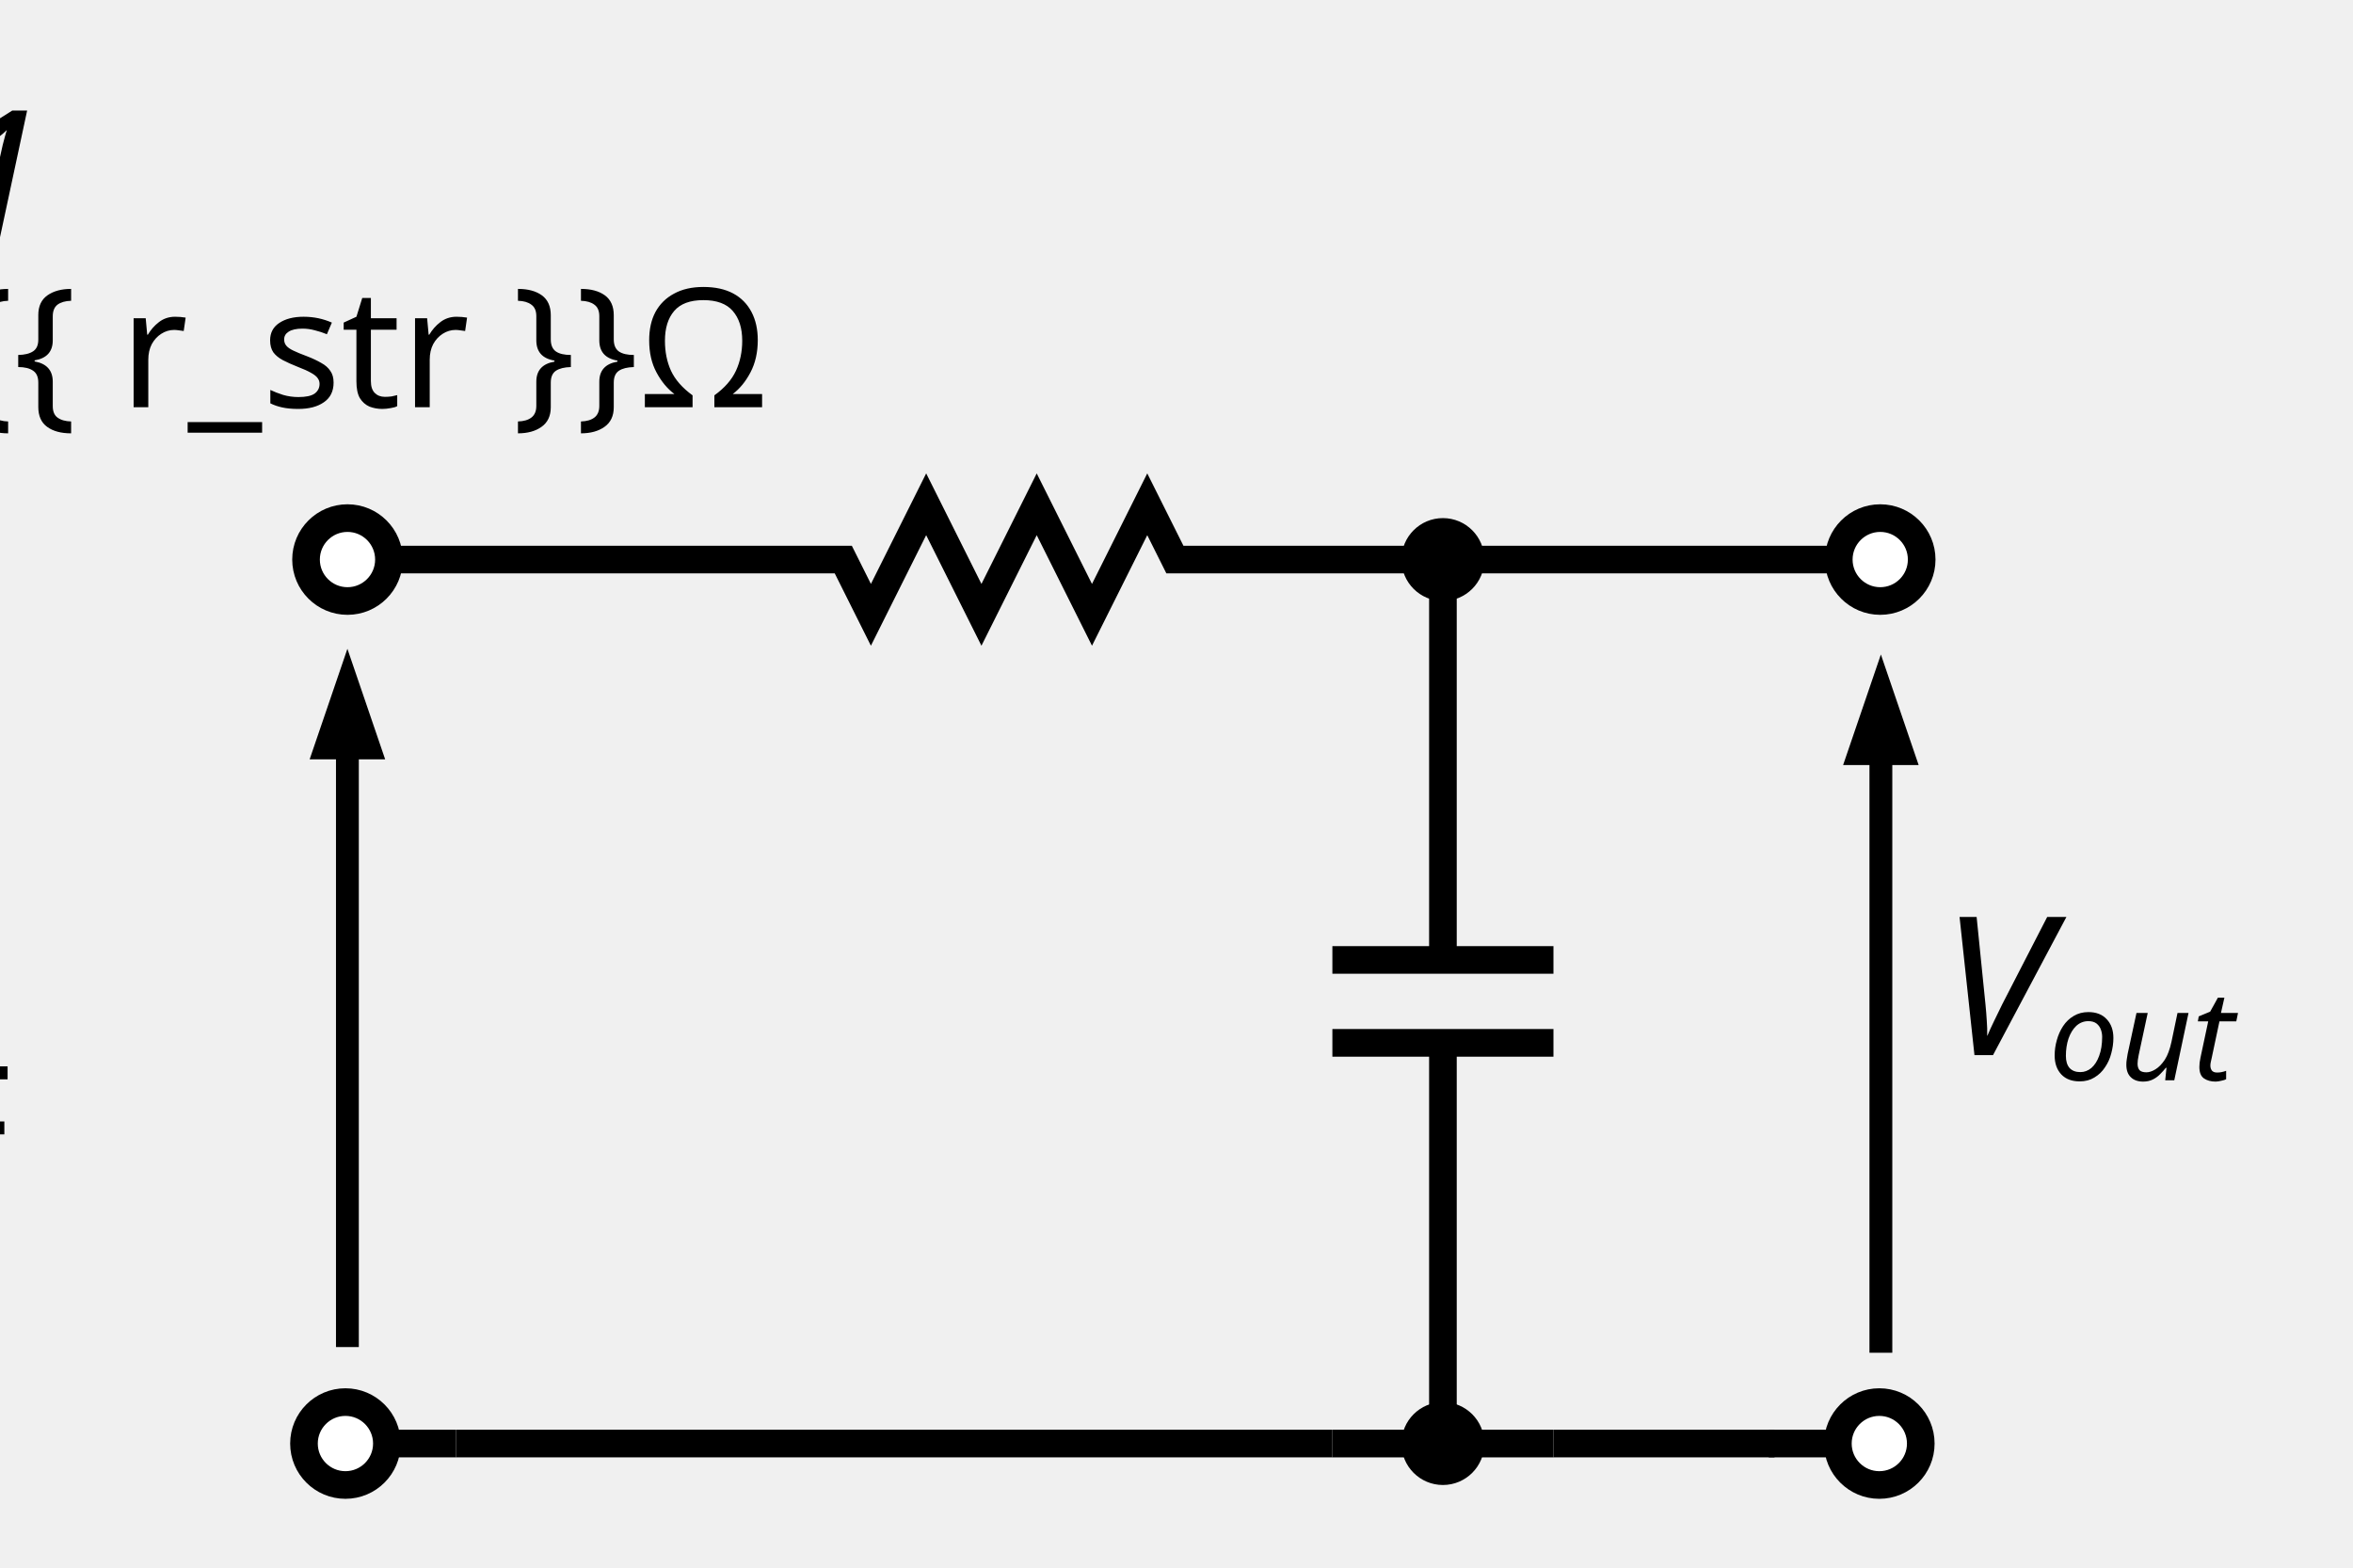
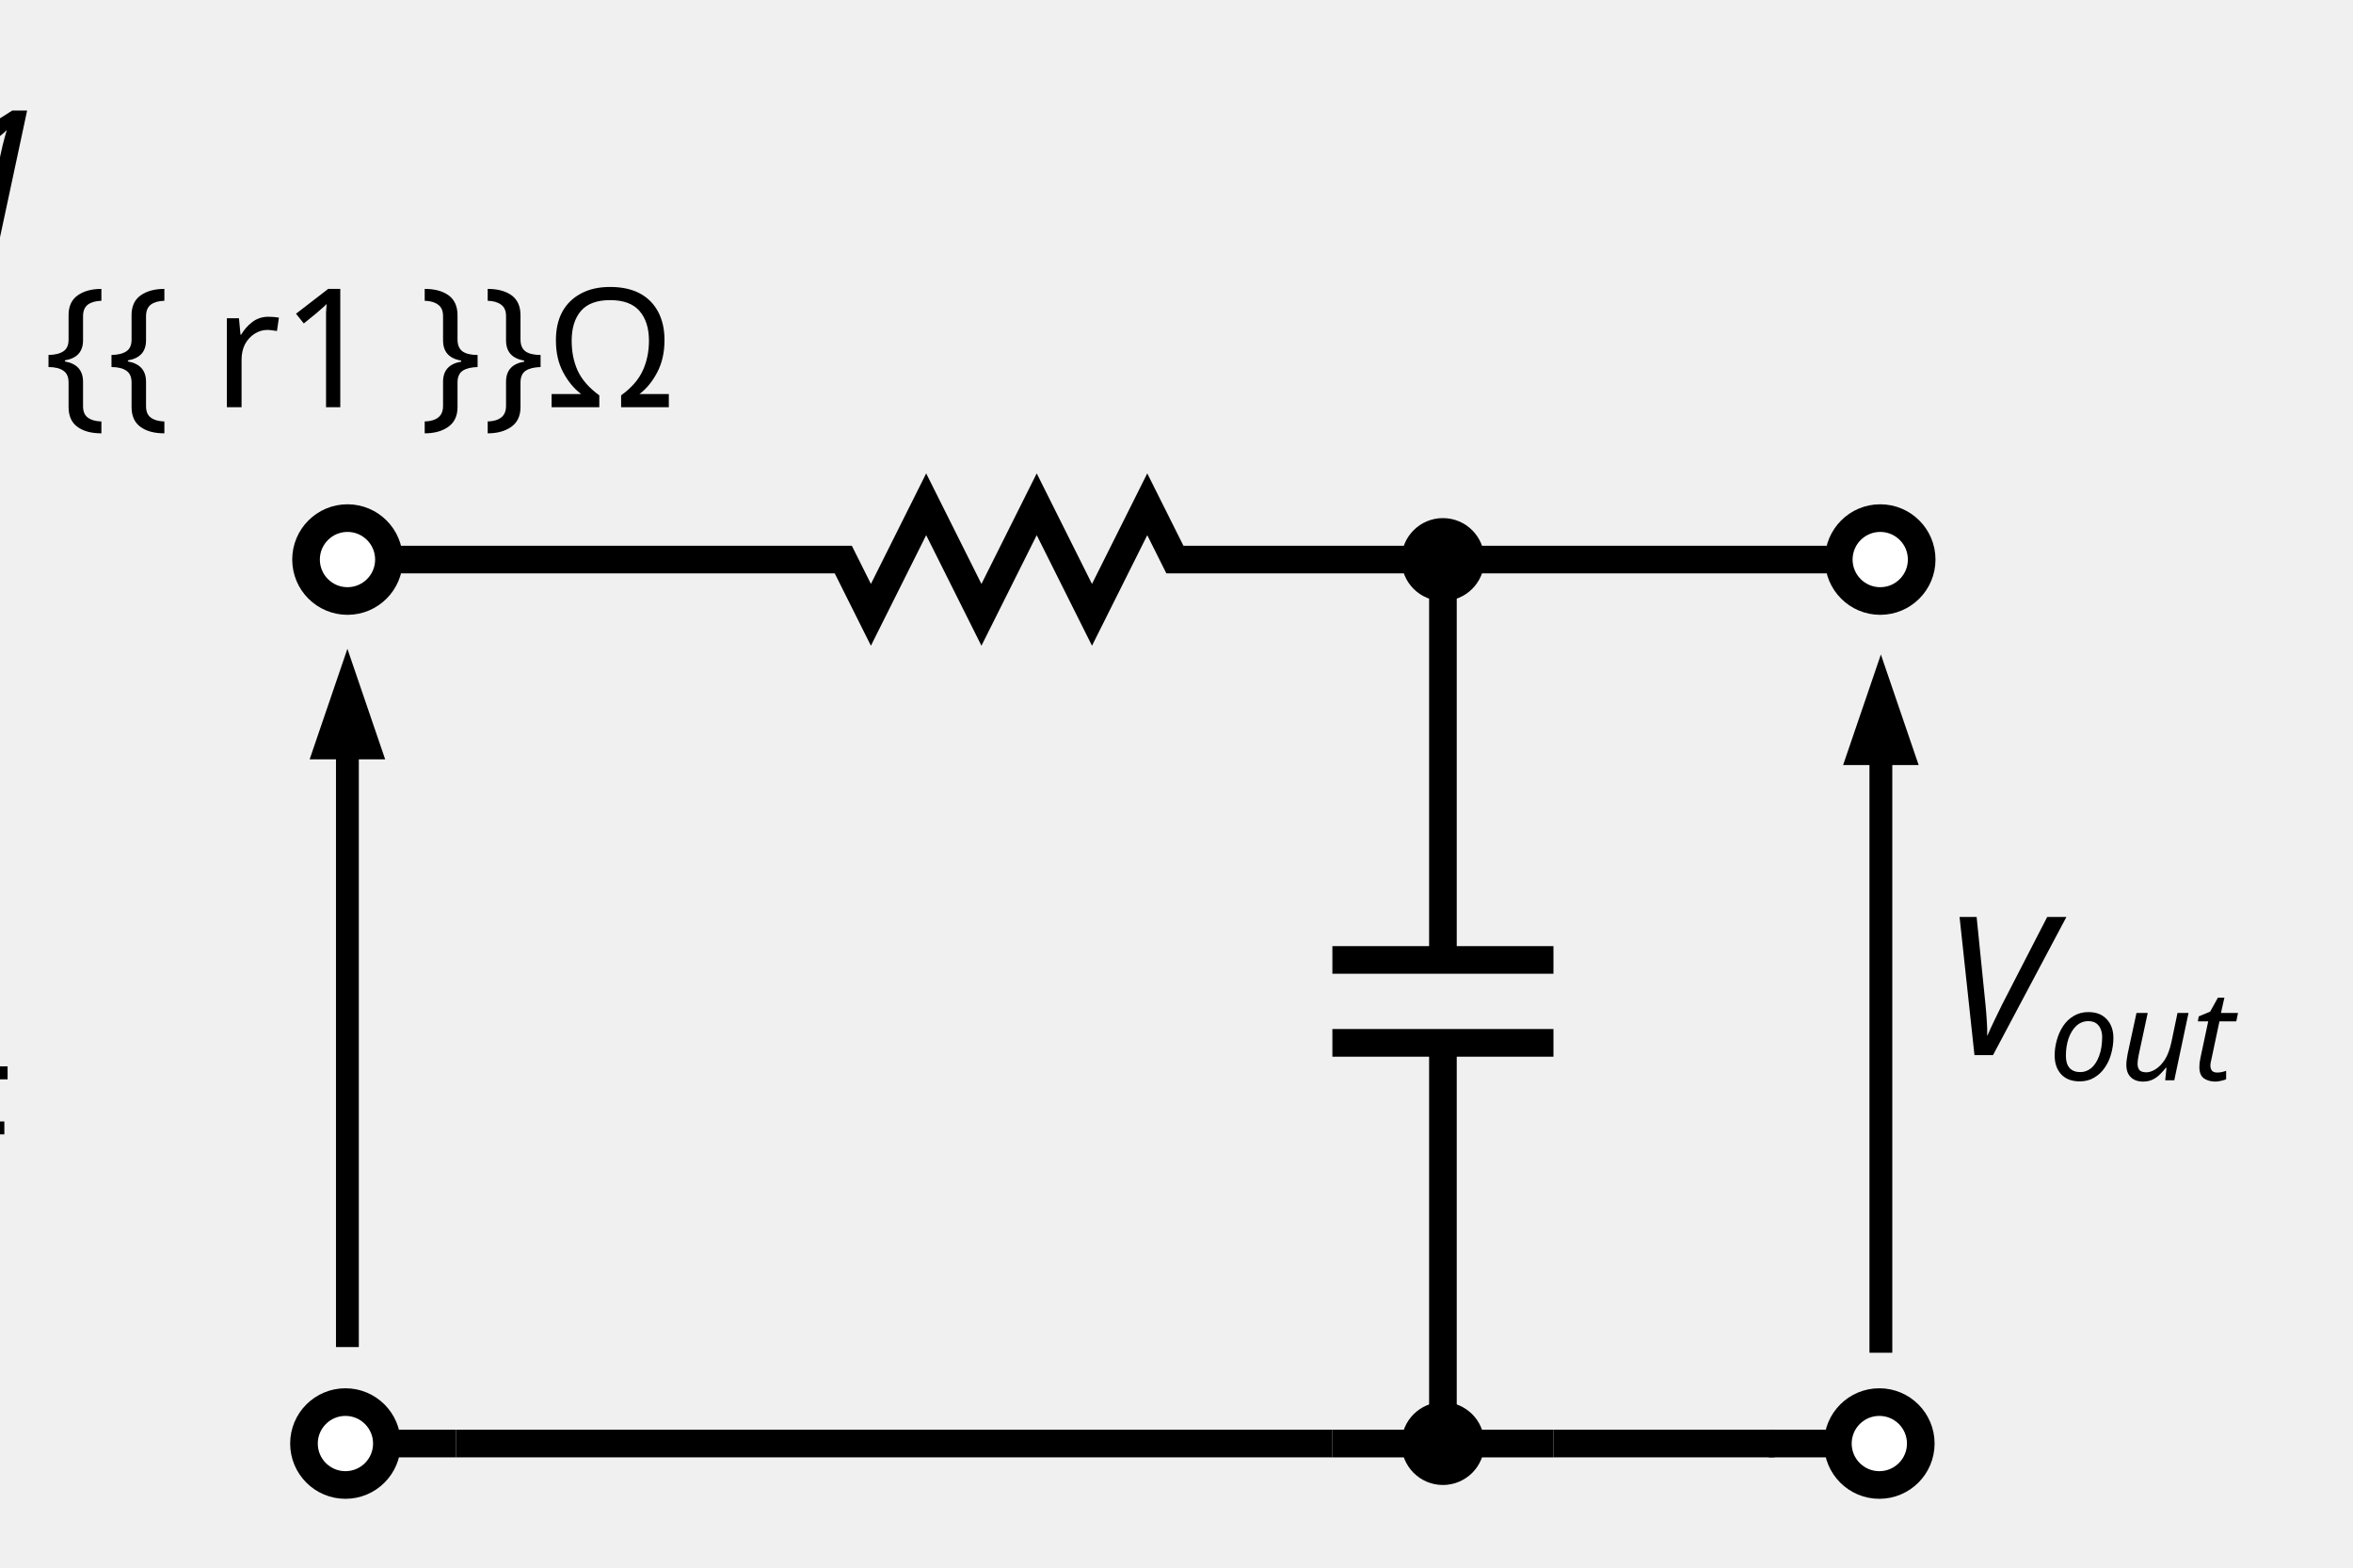
<svg xmlns="http://www.w3.org/2000/svg" version="1.2" width="170.293" height="113.476" id="svg5319">
  <defs id="defs5321" />
  <g transform="translate(0.9264248,2.402892)" id="layer1">
    <g transform="translate(284.0965,277.7579)" id="g240" style="fill:none;stroke:#000000;stroke-width:2;font-family:Sans-Serif">
      <g transform="translate(-83.57143,-67.85714)" id="g7037">
        <g transform="translate(-200.784,-307.2894)" id="g6869">
          <g transform="translate(48.36283,127.4833)" id="g170" style="fill:none;stroke:#000000;stroke-width:2;font-family:Sans-Serif">
            <path d="M -20.171,8 12,8 l 2,4 4,-8 4,8 4,-8 4,8 4,-8 2,4 47.284,0" id="path172" />
          </g>
          <g transform="translate(-16.66796,269.4614)" id="g266" style="fill:none;stroke:#000000;stroke-width:2;font-family:Sans-Serif">
            <g transform="matrix(0,1,-1,0,128.4286,-126)" id="g6663">
              <path d="M -5.935,8 21,8" id="path268" />
              <path d="m 21,0 0,16" id="path270" />
              <path d="m 27,0 0,16" id="path272" />
              <path d="M 27,8 53.808,8" id="path274" />
            </g>
          </g>
          <g transform="matrix(0,1,-1,0,111.7606,127.4833)" id="g36" style="fill:none;stroke:#000000;stroke-width:2;font-family:Sans-Serif">
            <circle cx="8" cy="8" r="3" id="circle42" style="fill:#000000;stroke:none" />
          </g>
          <path d="m 395.857,477.219 16,0" transform="translate(-284.0965,-277.7579)" id="path12" style="stroke:#000000;stroke-width:2" />
          <path d="m 316.429,477.219 63.429,0" transform="translate(-284.0965,-277.7579)" id="path12-2" style="stroke:#000000;stroke-width:2" />
          <g transform="matrix(0,-1,1,0,95.76061,207.4614)" id="g36-8" style="fill:none;stroke:#000000;stroke-width:2;font-family:Sans-Serif">
            <path d="M 8,0 8,16" id="path38-4" />
            <circle cx="8" cy="8" r="3" id="circle42-5" style="fill:#000000;stroke:none" />
          </g>
          <g transform="translate(13.60688,-11.46831)" id="g6721">
            <path d="m 10.868,203.947 0,-43.536" id="path244" style="stroke-width:1.653" />
            <path d="m 10.868,153.411 2.733,8 -5.466,0 z" id="path246" style="fill:#000000;stroke:none" />
          </g>
          <g transform="translate(127.4097,127.4833)" id="g138" style="fill:none;stroke:#000000;stroke-width:2;font-family:Sans-Serif">
            <circle cx="8" cy="8" r="3" id="circle142" style="fill:#ffffff" />
          </g>
          <g transform="translate(127.3439,191.4614)" id="g138-2" style="fill:none;stroke:#000000;stroke-width:2;font-family:Sans-Serif">
            <path d="M 0,8 5,8" id="path140-3" />
            <circle cx="8" cy="8" r="3" id="circle142-1" style="fill:#ffffff" />
          </g>
          <g transform="matrix(-1,0,0,-1,32.48113,143.4833)" id="g138-8" style="fill:none;stroke:#000000;stroke-width:2;font-family:Sans-Serif">
            <circle cx="8" cy="8" r="3" id="circle142-6" style="fill:#ffffff" />
          </g>
          <g transform="matrix(-1,0,0,-1,32.33204,207.4614)" id="g138-8-6" style="fill:none;stroke:#000000;stroke-width:2;font-family:Sans-Serif">
            <path d="M 0,8 5,8" id="path140-8-5" />
            <circle cx="8" cy="8" r="3" id="circle142-6-5" style="fill:#ffffff" />
          </g>
          <g transform="translate(124.589,-11.05695)" id="g6721-9" style="fill:none;stroke:#000000;stroke-width:2;font-family:Sans-Serif">
            <path d="m 10.868,203.947 0,-43.536" id="path244-0" style="stroke-width:1.653" />
            <path d="m 10.868,153.411 2.733,8 -5.466,0 z" id="path246-8" style="fill:#000000;stroke:none" />
          </g>
        </g>
        <text x="-128.642" y="-197.098" id="text6909" xml:space="preserve" style="font-size:40px;font-style:normal;font-weight:normal;line-height:115%;letter-spacing:0px;word-spacing:0px;fill:#000000;fill-opacity:1;stroke:none;font-family:Sans">
          <tspan x="-128.642" y="-197.098" id="tspan6911" style="font-size:14px;font-style:italic;text-align:center;line-height:115%;text-anchor:middle;-inkscape-font-specification:Sans Italic">R<tspan id="tspan6915" style="font-size:14px;text-align:center;line-height:115%;text-anchor:middle;baseline-shift:sub">1</tspan>
          </tspan>
-           <tspan x="-128.642" y="-182.832" id="tspan6913" style="font-size:12px;text-align:center;line-height:115%;text-anchor:middle">{{ r_str }}Ω</tspan>
+           <tspan x="-128.642" y="-182.832" id="tspan6913" style="font-size:12px;text-align:center;line-height:115%;text-anchor:middle">{{ r1 }}Ω</tspan>
        </text>
        <text x="-107.023" y="-140.828" id="text6909-3" xml:space="preserve" style="font-size:40px;font-style:normal;font-weight:normal;text-align:end;line-height:115%;letter-spacing:0px;word-spacing:0px;text-anchor:end;fill:#000000;fill-opacity:1;stroke:none;font-family:Sans">
          <tspan x="-107.023" y="-140.828" id="tspan3043" style="font-size:14px;font-style:italic;text-align:end;line-height:115%;text-anchor:end;-inkscape-font-specification:Sans Italic">C<tspan id="tspan6915-0" style="font-size:14px;text-align:end;line-height:115%;text-anchor:end;baseline-shift:sub">1</tspan>
          </tspan>
-           <tspan x="-107.023" y="-126.562" id="tspan6913-42" style="font-size:12px;text-align:end;line-height:115%;text-anchor:end">{{ c_str }}F</tspan>
+           <tspan x="-107.023" y="-126.562" id="tspan6913-42" style="font-size:12px;text-align:end;line-height:115%;text-anchor:end">{{ c1 }}F</tspan>
        </text>
        <text x="-179.675" y="-135.939" id="text6909-3-2" xml:space="preserve" style="font-size:40px;font-style:normal;font-weight:normal;text-align:end;line-height:115%;letter-spacing:0px;word-spacing:0px;text-anchor:end;fill:#000000;fill-opacity:1;stroke:none;font-family:Sans">
          <tspan x="-179.675" y="-135.939" id="tspan6911-7-7" style="font-size:14px;font-style:italic;text-align:end;line-height:115%;text-anchor:end;-inkscape-font-specification:Sans Italic">V<tspan id="tspan6998" style="font-size:65.001%;baseline-shift:sub">in</tspan>
          </tspan>
          <tspan x="-179.675" y="-119.839" id="tspan6913-42-2" style="font-size:12px;text-align:end;line-height:115%;text-anchor:end" />
        </text>
        <text x="-60.916" y="-135.939" id="text6909-3-2-3" xml:space="preserve" style="font-size:40px;font-style:normal;font-weight:normal;text-align:start;line-height:115%;letter-spacing:0px;word-spacing:0px;text-anchor:start;fill:#000000;fill-opacity:1;stroke:none;font-family:Sans">
          <tspan x="-60.916" y="-135.939" id="tspan6911-7-7-7" style="font-size:14px;font-style:italic;text-align:start;line-height:115%;text-anchor:start;-inkscape-font-specification:Sans Italic">V<tspan id="tspan7027" style="font-size:65.001%;text-align:start;text-anchor:start;baseline-shift:sub">out</tspan>
          </tspan>
          <tspan x="-60.916" y="-119.839" id="tspan6913-42-2-1" style="font-size:12px;text-align:start;line-height:115%;text-anchor:start" />
        </text>
      </g>
      <flowRoot id="flowRoot7029" xml:space="preserve" style="font-size:40px;font-style:normal;font-weight:normal;line-height:125%;letter-spacing:0px;word-spacing:0px;fill:#000000;fill-opacity:1;stroke:none;font-family:Sans">
        <flowRegion id="flowRegion7031">
          <rect width="215.668" height="164.15" x="56.063" y="45.24" id="rect7033" />
        </flowRegion>
        <flowPara id="flowPara7035" />
      </flowRoot>
    </g>
  </g>
</svg>
